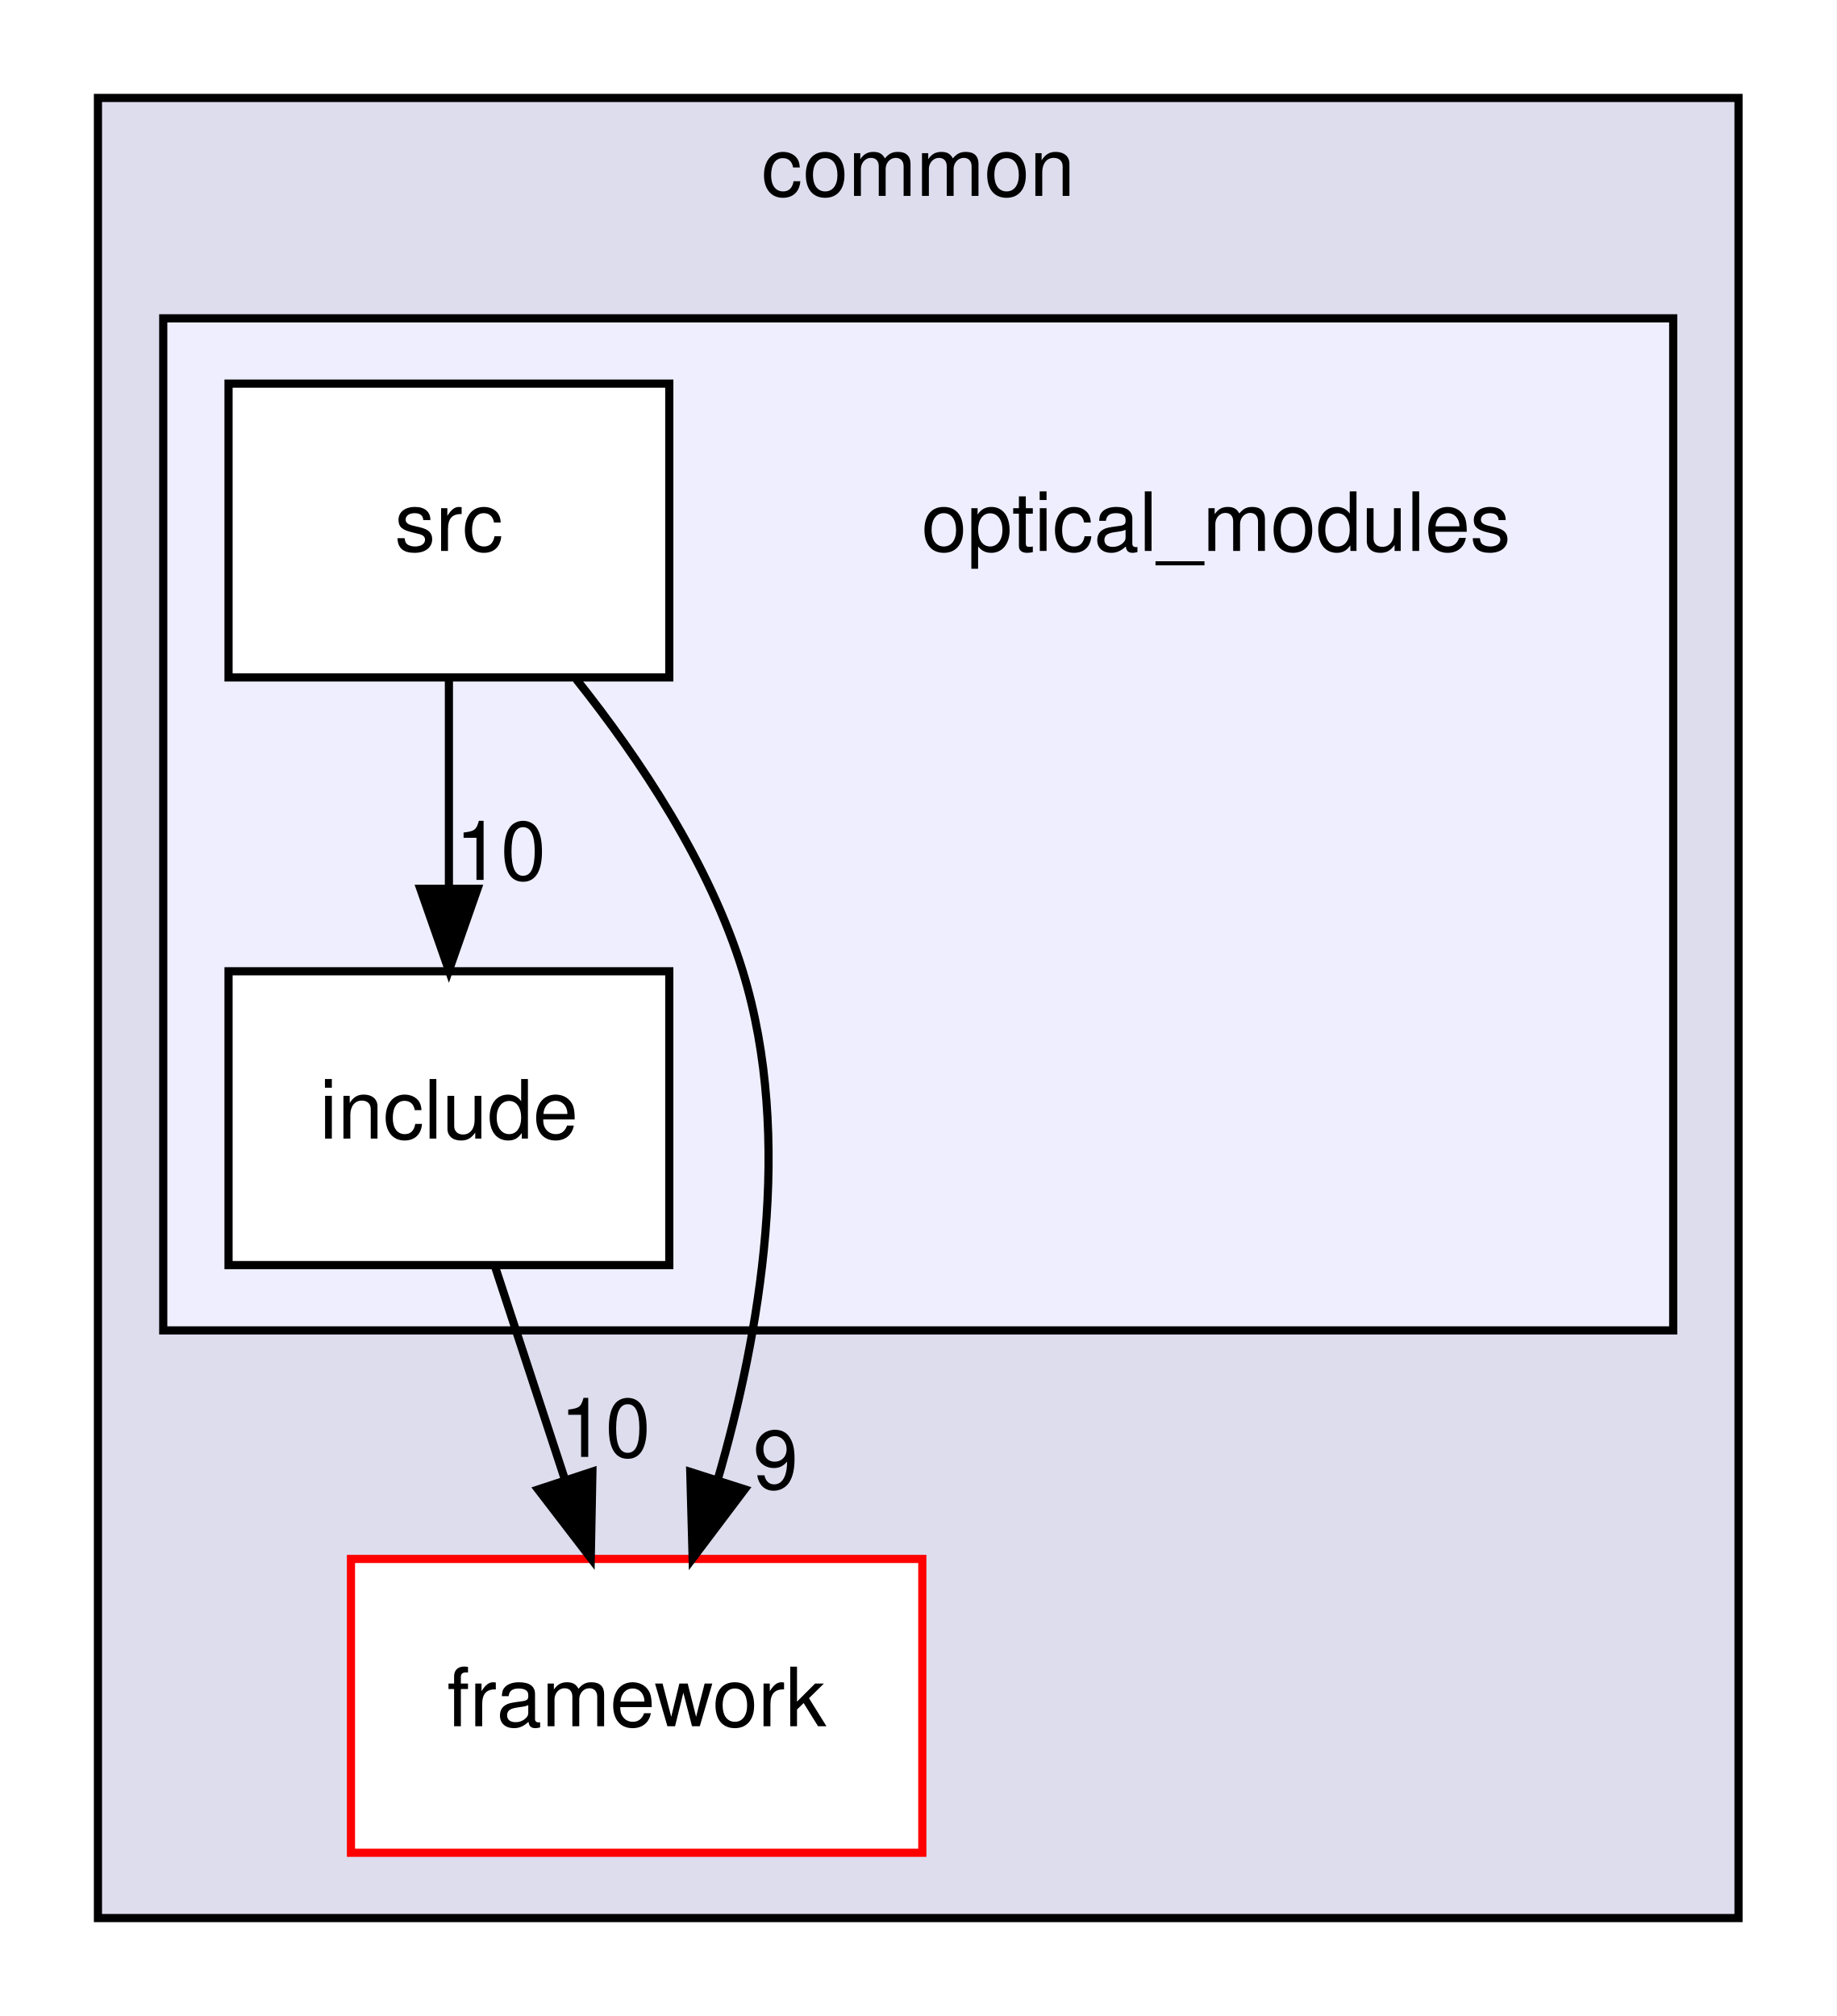
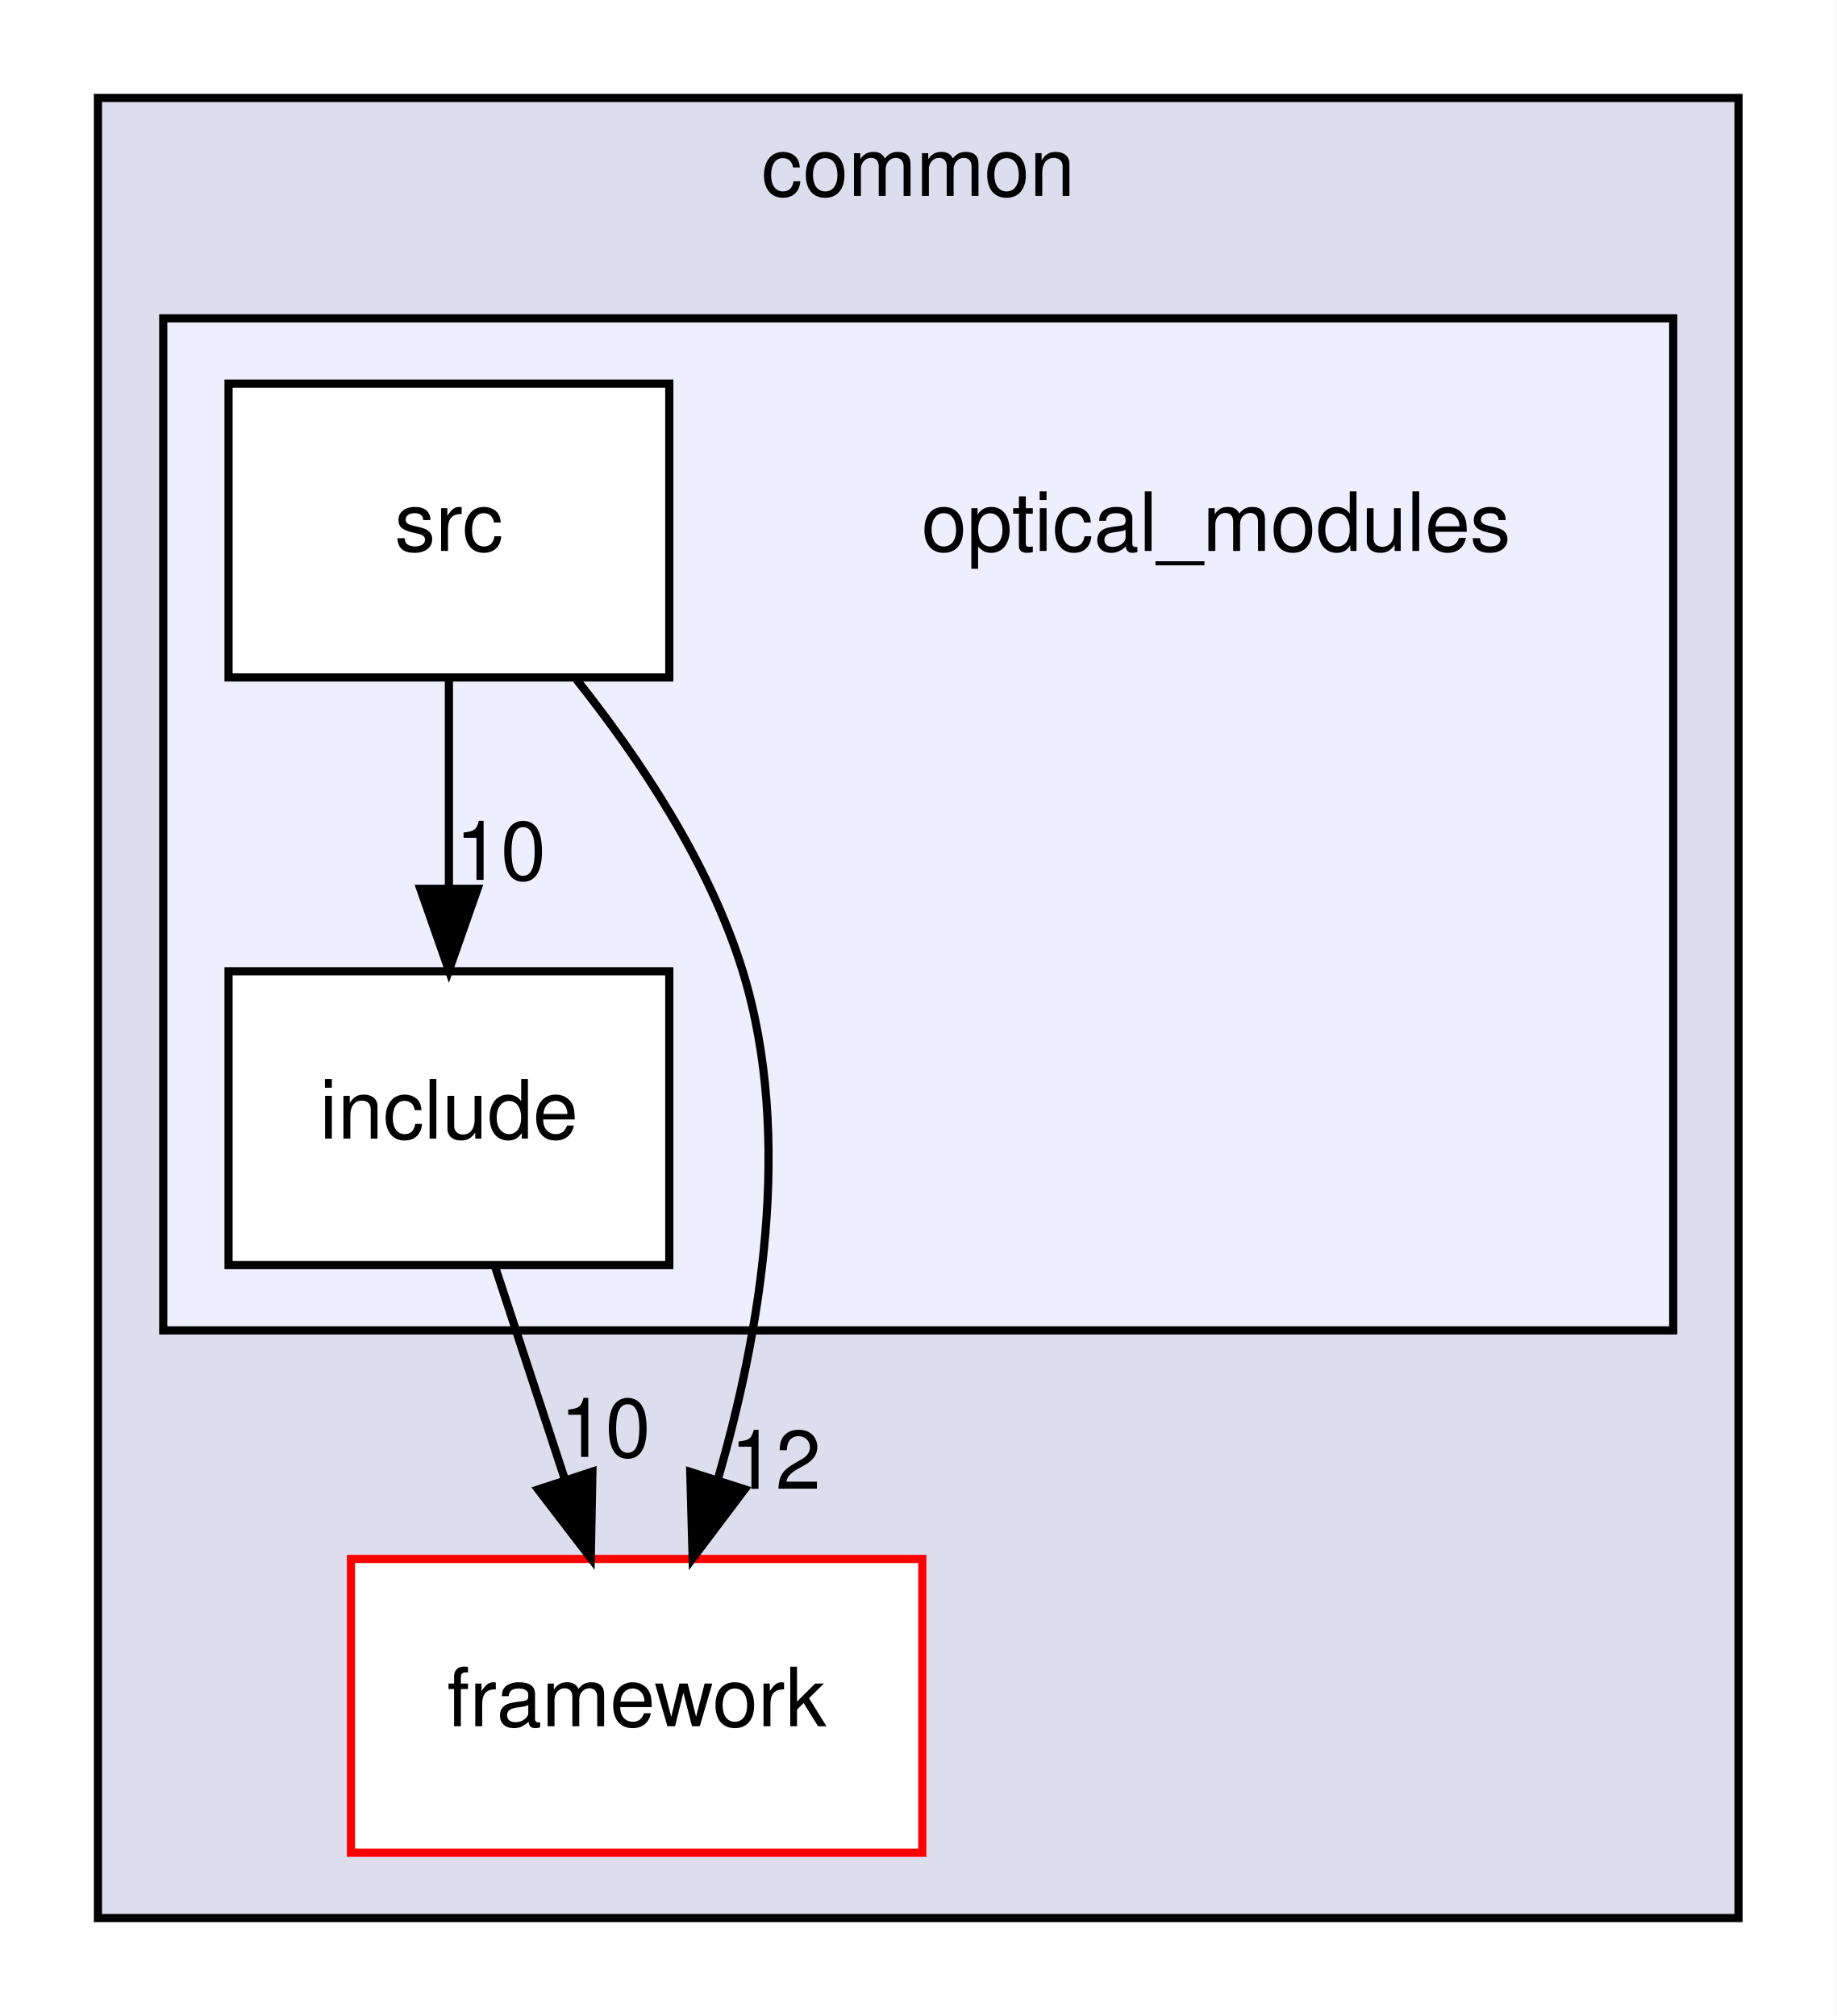
<svg xmlns="http://www.w3.org/2000/svg" xmlns:xlink="http://www.w3.org/1999/xlink" width="225pt" height="247pt" viewBox="0.00 0.00 225.00 247.00">
  <g id="graph0" class="graph" transform="scale(1 1) rotate(0) translate(4 243)">
    <polygon fill="white" stroke="transparent" points="-4,4 -4,-243 221,-243 221,4 -4,4" />
    <g id="clust1" class="cluster">
      <g id="a_clust1">
        <a xlink:href="dir_bdd9a5d540de89e9fe90efdfc6973a4f.html" target="_top" xlink:title="common">
          <polygon fill="#ddddee" stroke="black" points="8,-8 8,-231 209,-231 209,-8 8,-8" />
          <text text-anchor="middle" x="108.5" y="-219" font-family="Helvetica,sans-Serif" font-size="10.00">common</text>
        </a>
      </g>
    </g>
    <g id="clust2" class="cluster">
      <g id="a_clust2">
        <a xlink:href="dir_cb570a242dbc0052c0f504f8f76c32b4.html" target="_top">
          <polygon fill="#eeeeff" stroke="black" points="16,-80 16,-204 201,-204 201,-80 16,-80" />
        </a>
      </g>
    </g>
    <g id="node1" class="node">
      <g id="a_node1">
        <a xlink:href="dir_864f292c5cbb4a74180810cb2e80dd5b.html" target="_top" xlink:title="framework">
          <polygon fill="white" stroke="red" points="109,-52 39,-52 39,-16 109,-16 109,-52" />
          <text text-anchor="middle" x="74" y="-31.5" font-family="Helvetica,sans-Serif" font-size="10.00">framework</text>
        </a>
      </g>
    </g>
    <g id="node2" class="node">
      <text text-anchor="middle" x="145" y="-175.5" font-family="Helvetica,sans-Serif" font-size="10.00">optical_modules</text>
    </g>
    <g id="node3" class="node">
      <g id="a_node3">
        <a xlink:href="dir_8b9196544f899077021e98e42ad8aa98.html" target="_top" xlink:title="include">
          <polygon fill="white" stroke="black" points="78,-124 24,-124 24,-88 78,-88 78,-124" />
          <text text-anchor="middle" x="51" y="-103.5" font-family="Helvetica,sans-Serif" font-size="10.00">include</text>
        </a>
      </g>
    </g>
    <g id="edge1" class="edge">
      <path fill="none" stroke="black" d="M56.69,-87.7C59.25,-79.9 62.33,-70.51 65.18,-61.83" />
      <polygon fill="black" stroke="black" points="68.58,-62.7 68.38,-52.1 61.93,-60.51 68.58,-62.7" />
      <g id="a_edge1-headlabel">
        <a xlink:href="dir_000012_000001.html" target="_top" xlink:title="10">
          <text text-anchor="middle" x="70.16" y="-64.5" font-family="Helvetica,sans-Serif" font-size="10.00">10</text>
        </a>
      </g>
    </g>
    <g id="node4" class="node">
      <g id="a_node4">
        <a xlink:href="dir_55900704eaef4284595bcb315f6dde1d.html" target="_top" xlink:title="src">
          <polygon fill="white" stroke="black" points="78,-196 24,-196 24,-160 78,-160 78,-196" />
          <text text-anchor="middle" x="51" y="-175.5" font-family="Helvetica,sans-Serif" font-size="10.00">src</text>
        </a>
      </g>
    </g>
    <g id="edge2" class="edge">
      <path fill="none" stroke="black" d="M66.61,-159.77C74.37,-150.03 82.95,-137.18 87,-124 93.28,-103.57 89.13,-79.54 83.9,-61.6" />
      <polygon fill="black" stroke="black" points="87.24,-60.53 80.86,-52.07 80.57,-62.66 87.24,-60.53" />
      <g id="a_edge2-headlabel">
-         <a xlink:href="dir_000011_000001.html" target="_top" xlink:title="9">
-           <text text-anchor="middle" x="91.03" y="-60.59" font-family="Helvetica,sans-Serif" font-size="10.00">9</text>
+         <a xlink:href="dir_000011_000001.html" target="_top" xlink:title="12">
+           <text text-anchor="middle" x="91.03" y="-60.59" font-family="Helvetica,sans-Serif" font-size="10.00">12</text>
        </a>
      </g>
    </g>
    <g id="edge3" class="edge">
      <path fill="none" stroke="black" d="M51,-159.7C51,-151.98 51,-142.71 51,-134.11" />
      <polygon fill="black" stroke="black" points="54.5,-134.1 51,-124.1 47.5,-134.1 54.5,-134.1" />
      <g id="a_edge3-headlabel">
        <a xlink:href="dir_000011_000012.html" target="_top" xlink:title="10">
          <text text-anchor="middle" x="57.34" y="-135.2" font-family="Helvetica,sans-Serif" font-size="10.00">10</text>
        </a>
      </g>
    </g>
  </g>
</svg>
